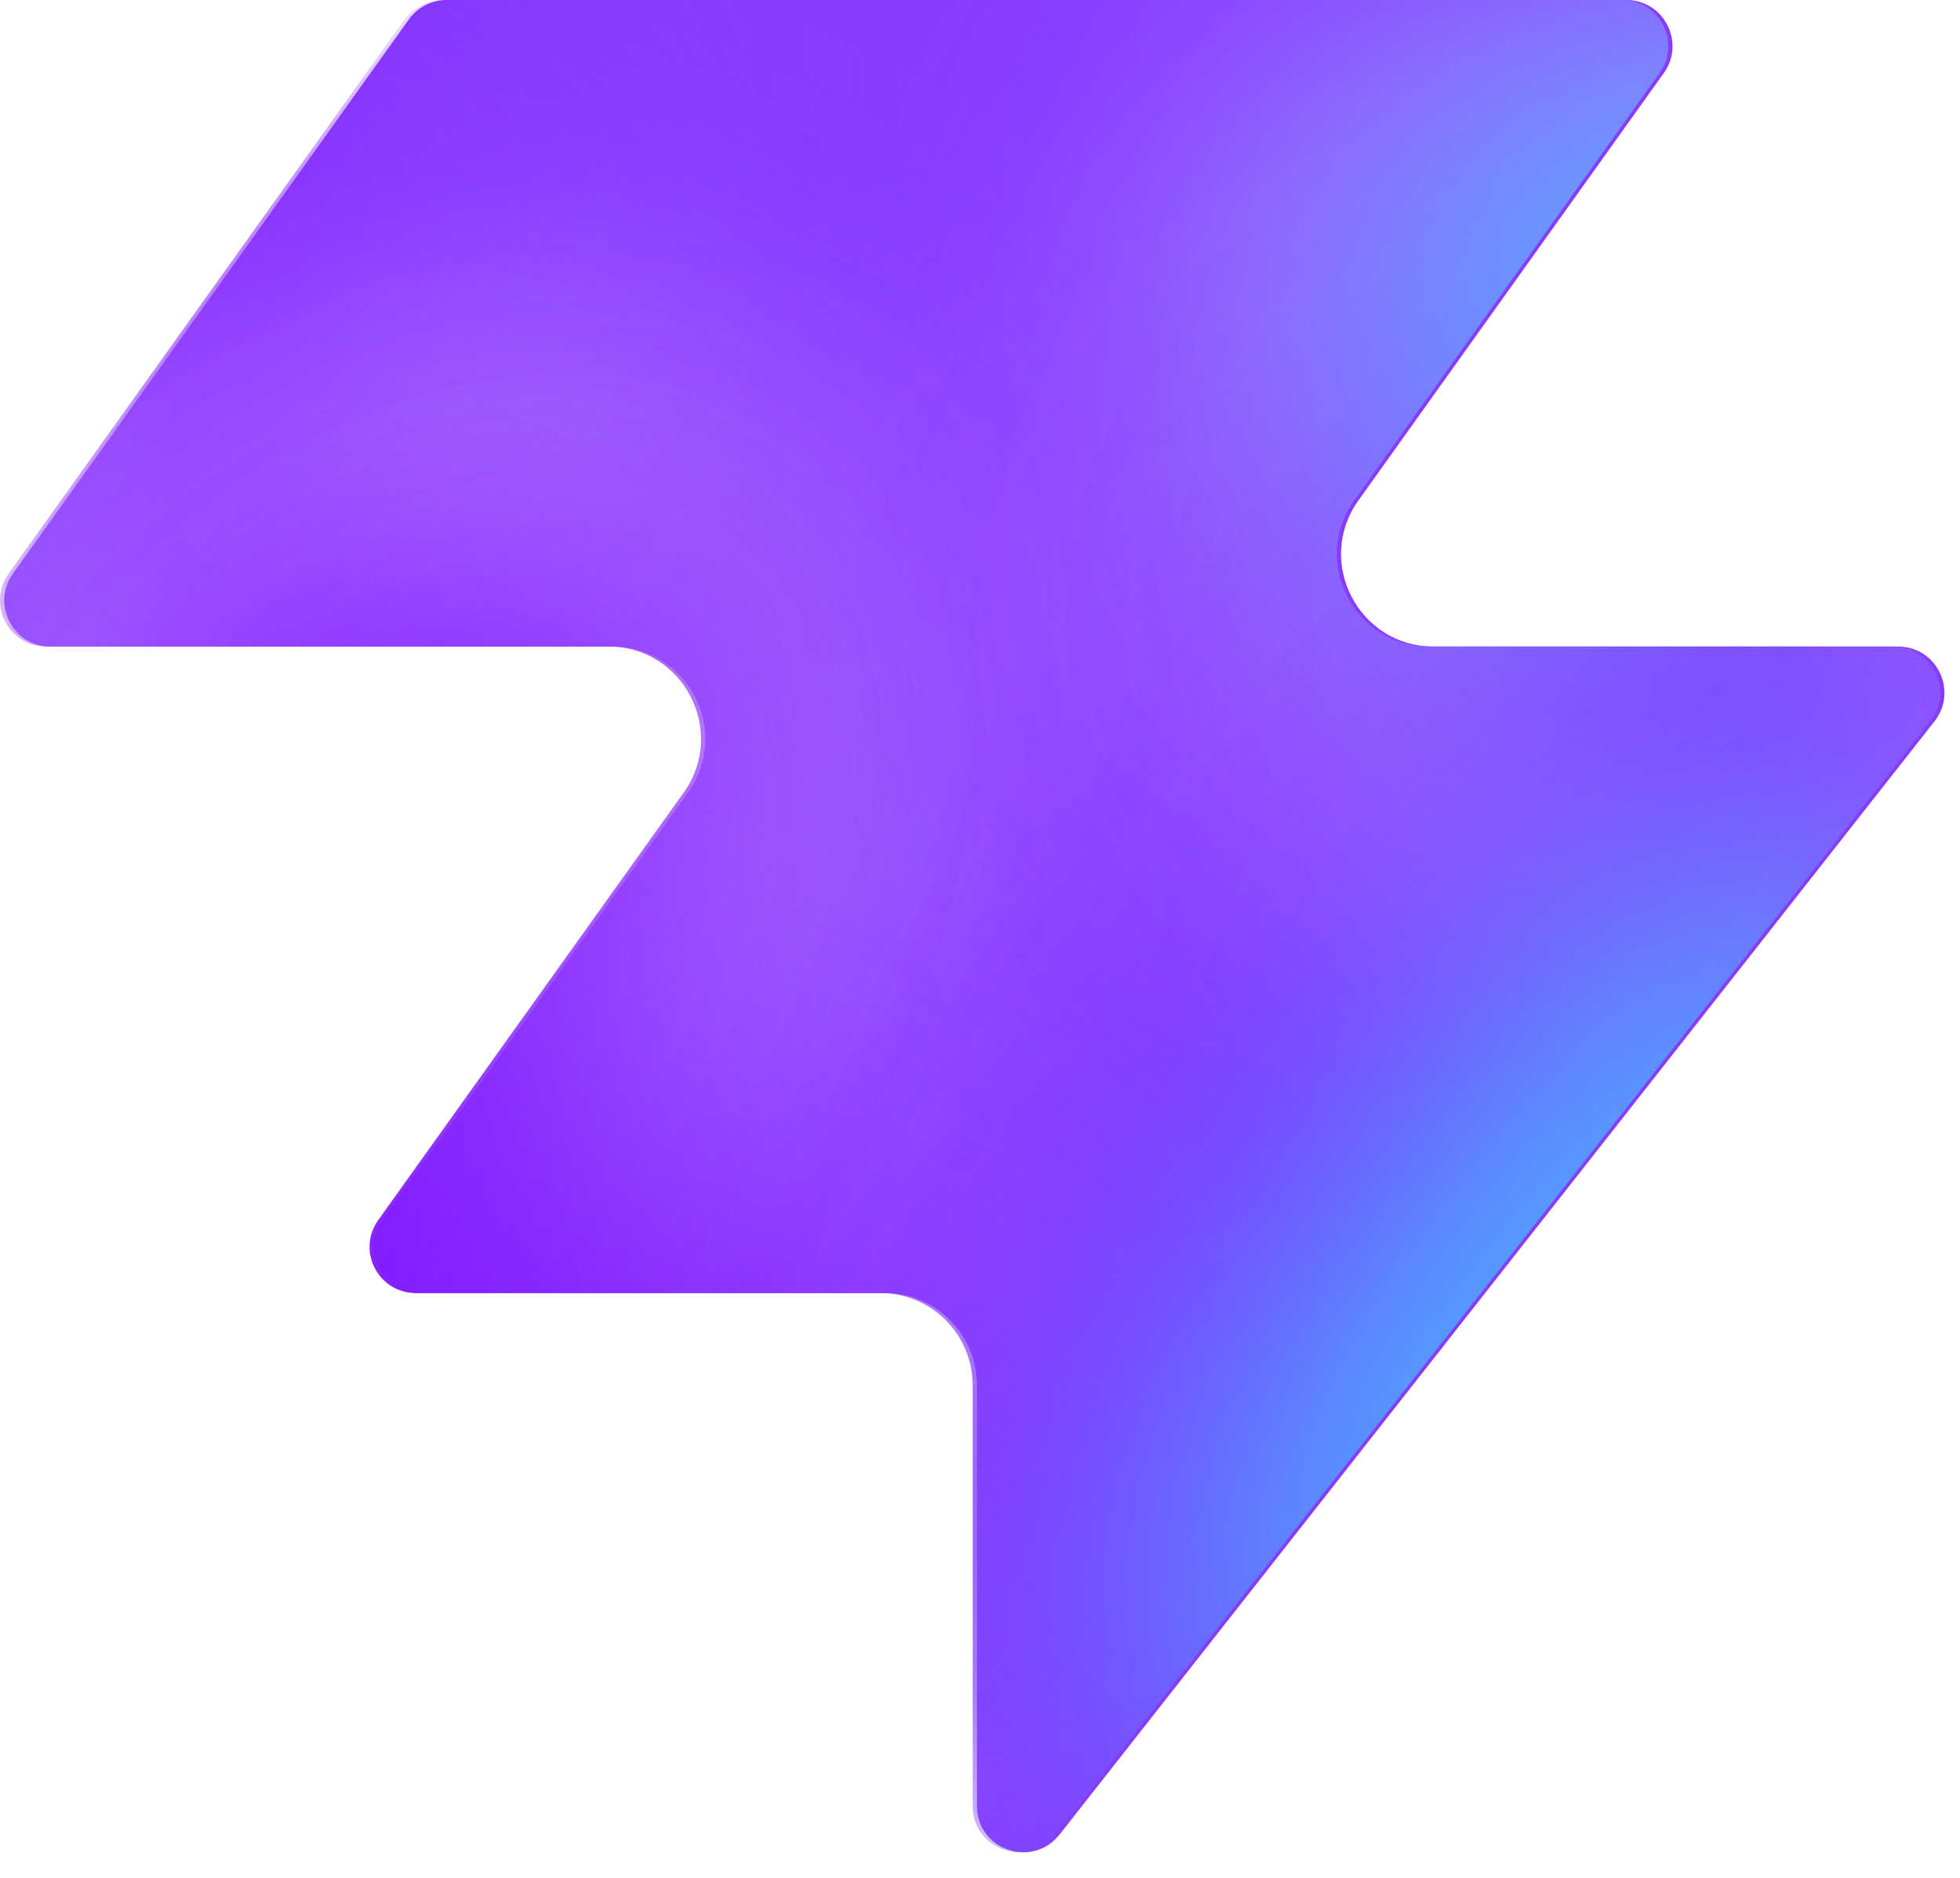
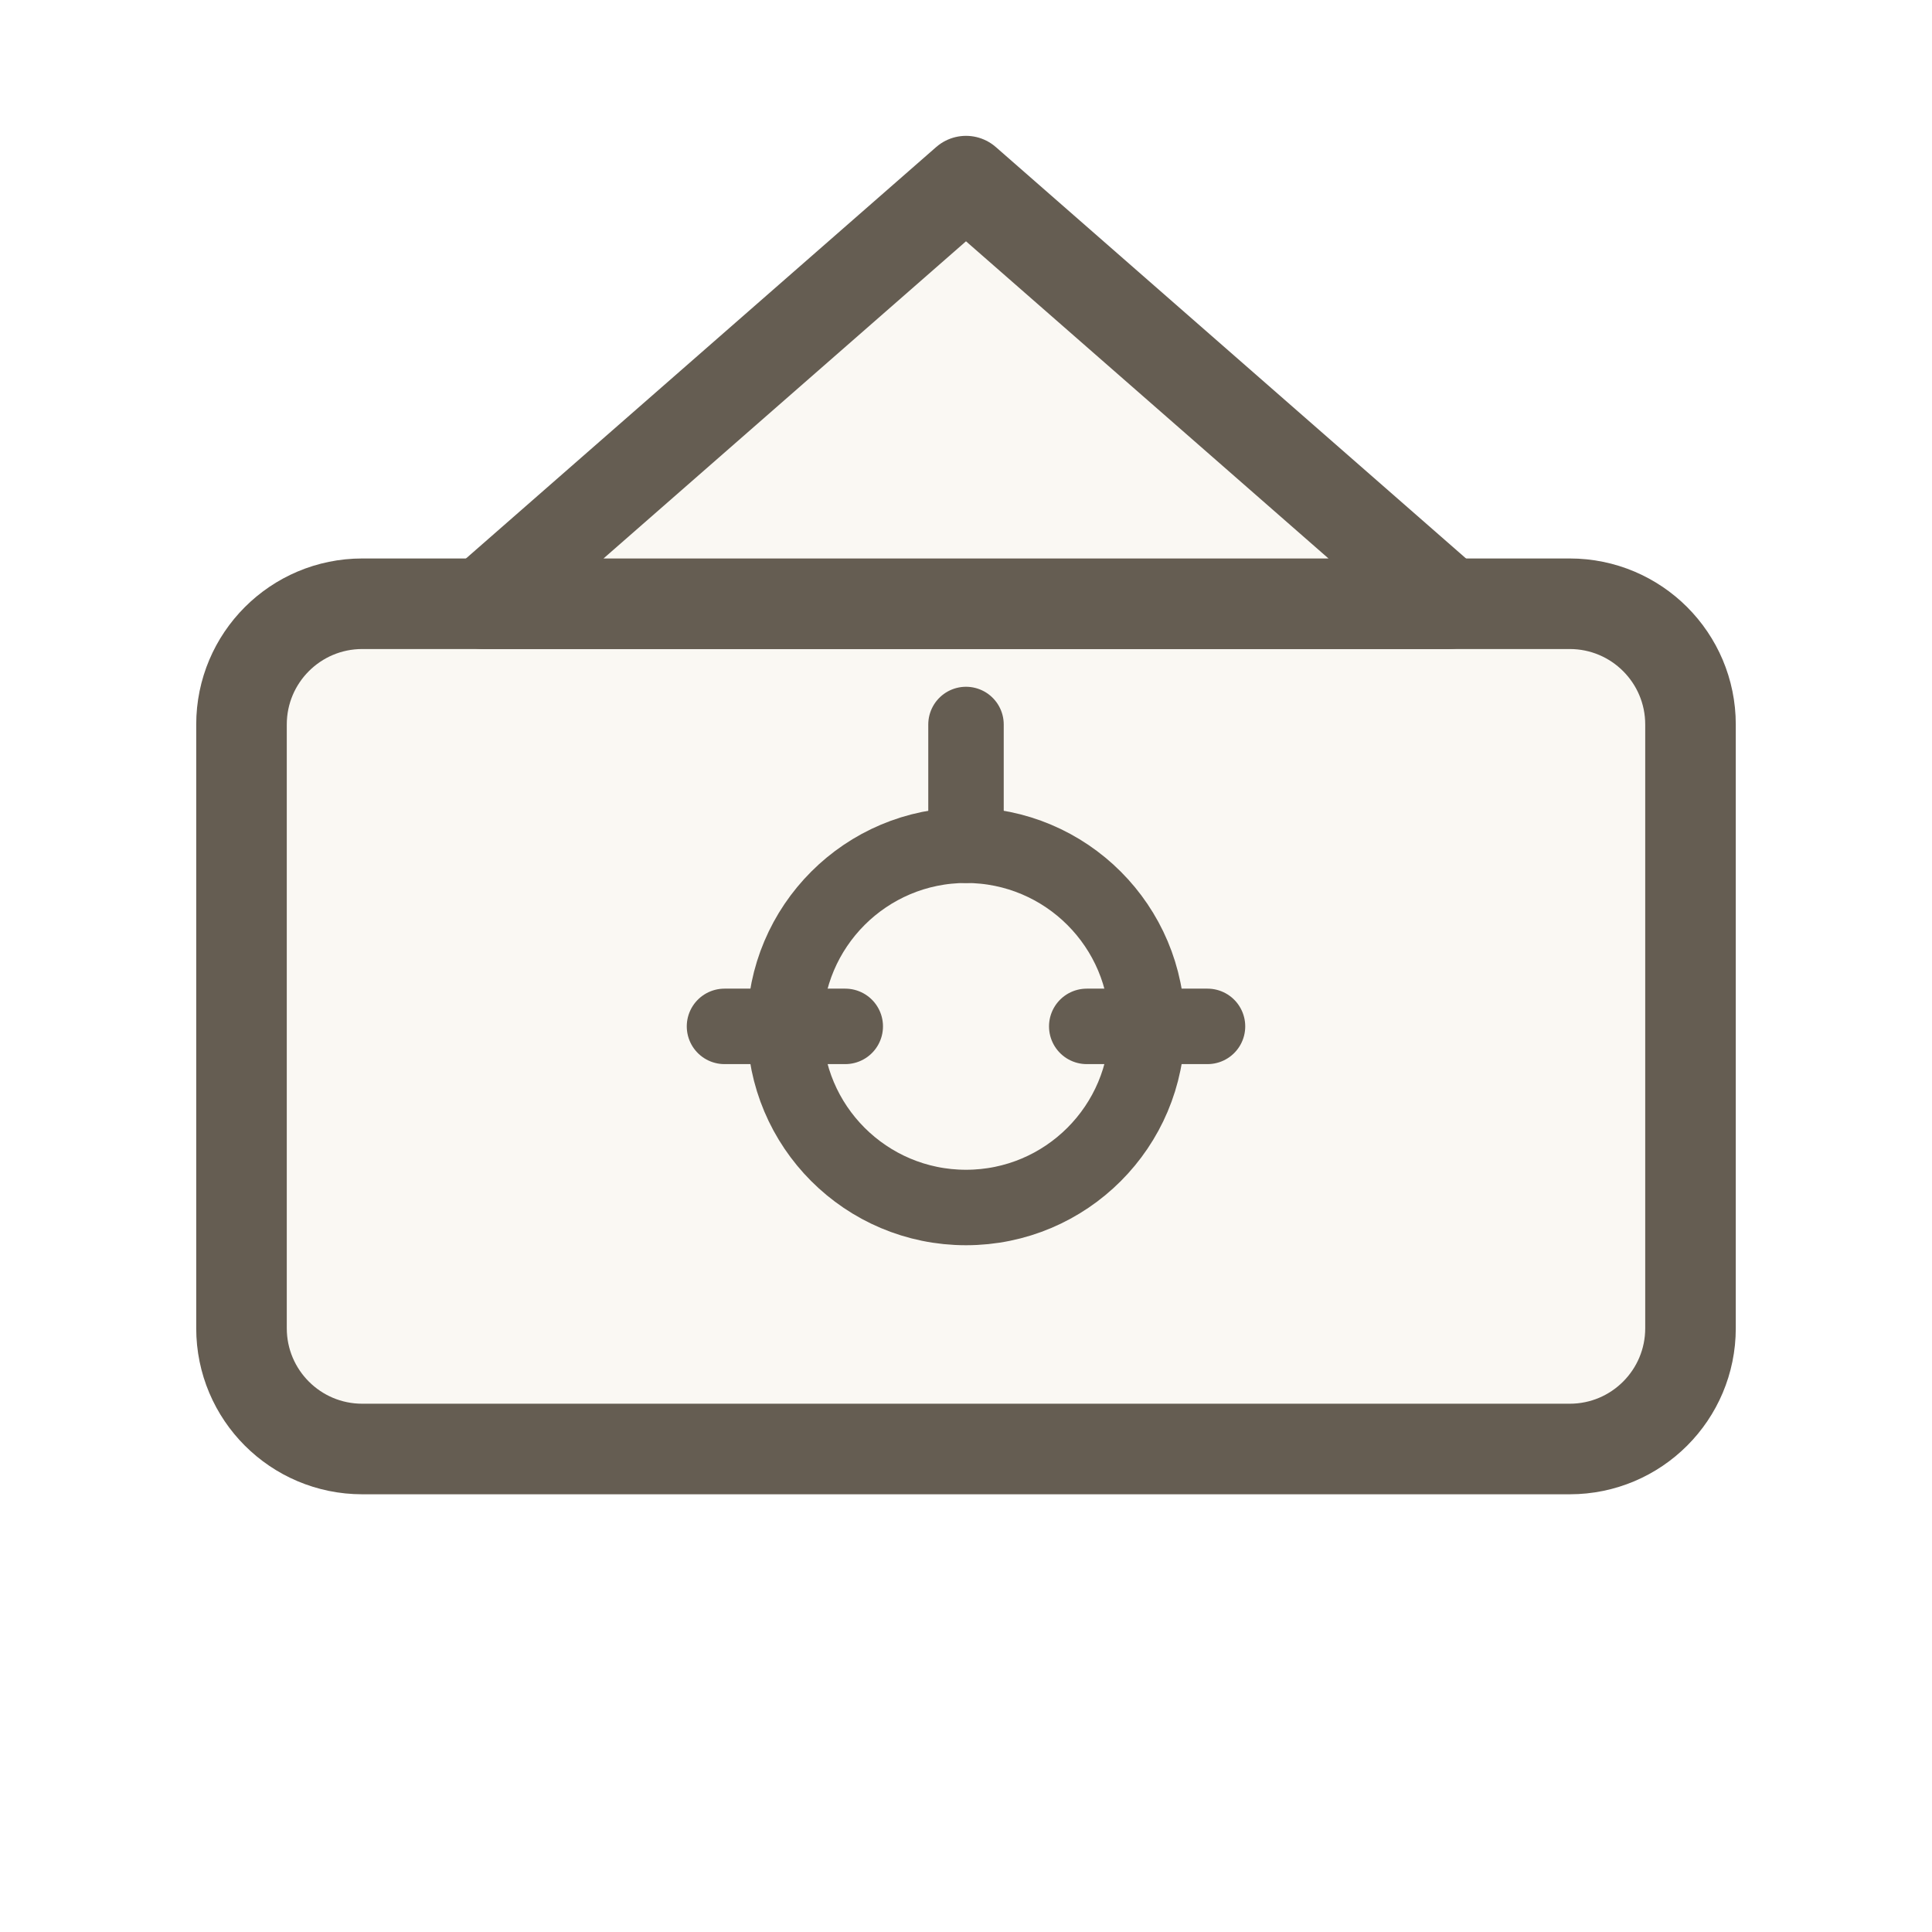
- <svg xmlns="http://www.w3.org/2000/svg" width="48" height="46" fill="none" viewBox="0 0 48 46">
-   <path fill="#863bff" d="M25.946 44.938c-.664.845-2.021.375-2.021-.698V33.937a2.26 2.26 0 0 0-2.262-2.262H10.287c-.92 0-1.456-1.04-.92-1.788l7.48-10.471c1.07-1.497 0-3.578-1.842-3.578H1.237c-.92 0-1.456-1.04-.92-1.788L10.013.474c.214-.297.556-.474.92-.474h28.894c.92 0 1.456 1.04.92 1.788l-7.48 10.471c-1.07 1.498 0 3.579 1.842 3.579h11.377c.943 0 1.473 1.088.89 1.83L25.947 44.94z" style="fill:#863bff;fill:color(display-p3 .525 .23 1);fill-opacity:1" />
-   <mask id="a" width="48" height="46" x="0" y="0" maskUnits="userSpaceOnUse" style="mask-type:alpha">
-     <path fill="#000" d="M25.842 44.938c-.664.844-2.021.375-2.021-.698V33.937a2.26 2.26 0 0 0-2.262-2.262H10.183c-.92 0-1.456-1.04-.92-1.788l7.48-10.471c1.07-1.498 0-3.579-1.842-3.579H1.133c-.92 0-1.456-1.04-.92-1.787L9.91.473c.214-.297.556-.474.92-.474h28.894c.92 0 1.456 1.04.92 1.788l-7.48 10.471c-1.07 1.498 0 3.578 1.842 3.578h11.377c.943 0 1.473 1.088.89 1.832L25.843 44.94z" style="fill:#000;fill-opacity:1" />
-   </mask>
-   <g mask="url(#a)">
-     <g filter="url(#b)">
-       <ellipse cx="5.508" cy="14.704" fill="#ede6ff" rx="5.508" ry="14.704" style="fill:#ede6ff;fill:color(display-p3 .927 .903 1);fill-opacity:1" transform="matrix(.00324 1 1 -.00324 -4.47 31.516)" />
-     </g>
-     <g filter="url(#c)">
-       <ellipse cx="10.399" cy="29.851" fill="#ede6ff" rx="10.399" ry="29.851" style="fill:#ede6ff;fill:color(display-p3 .927 .903 1);fill-opacity:1" transform="matrix(.00324 1 1 -.00324 -39.328 7.883)" />
-     </g>
-     <g filter="url(#d)">
-       <ellipse cx="5.508" cy="30.487" fill="#7e14ff" rx="5.508" ry="30.487" style="fill:#7e14ff;fill:color(display-p3 .492 .077 1);fill-opacity:1" transform="rotate(89.814 -25.913 -14.639)scale(1 -1)" />
-     </g>
-     <g filter="url(#e)">
-       <ellipse cx="5.508" cy="30.599" fill="#7e14ff" rx="5.508" ry="30.599" style="fill:#7e14ff;fill:color(display-p3 .492 .077 1);fill-opacity:1" transform="rotate(89.814 -32.644 -3.334)scale(1 -1)" />
-     </g>
-     <g filter="url(#f)">
-       <ellipse cx="5.508" cy="30.599" fill="#7e14ff" rx="5.508" ry="30.599" style="fill:#7e14ff;fill:color(display-p3 .492 .077 1);fill-opacity:1" transform="matrix(.00324 1 1 -.00324 -34.34 30.47)" />
-     </g>
-     <g filter="url(#g)">
-       <ellipse cx="14.072" cy="22.078" fill="#ede6ff" rx="14.072" ry="22.078" style="fill:#ede6ff;fill:color(display-p3 .927 .903 1);fill-opacity:1" transform="rotate(93.35 24.506 48.493)scale(-1 1)" />
-     </g>
-     <g filter="url(#h)">
-       <ellipse cx="3.47" cy="21.501" fill="#7e14ff" rx="3.47" ry="21.501" style="fill:#7e14ff;fill:color(display-p3 .492 .077 1);fill-opacity:1" transform="rotate(89.009 28.708 47.59)scale(-1 1)" />
-     </g>
-     <g filter="url(#i)">
-       <ellipse cx="3.47" cy="21.501" fill="#7e14ff" rx="3.47" ry="21.501" style="fill:#7e14ff;fill:color(display-p3 .492 .077 1);fill-opacity:1" transform="rotate(89.009 28.708 47.59)scale(-1 1)" />
-     </g>
-     <g filter="url(#j)">
-       <ellipse cx=".387" cy="8.972" fill="#7e14ff" rx="4.407" ry="29.108" style="fill:#7e14ff;fill:color(display-p3 .492 .077 1);fill-opacity:1" transform="rotate(39.51 .387 8.972)" />
-     </g>
-     <g filter="url(#k)">
-       <ellipse cx="47.523" cy="-6.092" fill="#7e14ff" rx="4.407" ry="29.108" style="fill:#7e14ff;fill:color(display-p3 .492 .077 1);fill-opacity:1" transform="rotate(37.892 47.523 -6.092)" />
-     </g>
-     <g filter="url(#l)">
-       <ellipse cx="41.412" cy="6.333" fill="#47bfff" rx="5.971" ry="9.665" style="fill:#47bfff;fill:color(display-p3 .28 .748 1);fill-opacity:1" transform="rotate(37.892 41.412 6.333)" />
-     </g>
-     <g filter="url(#m)">
-       <ellipse cx="-1.879" cy="38.332" fill="#7e14ff" rx="4.407" ry="29.108" style="fill:#7e14ff;fill:color(display-p3 .492 .077 1);fill-opacity:1" transform="rotate(37.892 -1.88 38.332)" />
-     </g>
-     <g filter="url(#n)">
-       <ellipse cx="-1.879" cy="38.332" fill="#7e14ff" rx="4.407" ry="29.108" style="fill:#7e14ff;fill:color(display-p3 .492 .077 1);fill-opacity:1" transform="rotate(37.892 -1.88 38.332)" />
-     </g>
-     <g filter="url(#o)">
-       <ellipse cx="35.651" cy="29.907" fill="#7e14ff" rx="4.407" ry="29.108" style="fill:#7e14ff;fill:color(display-p3 .492 .077 1);fill-opacity:1" transform="rotate(37.892 35.651 29.907)" />
-     </g>
-     <g filter="url(#p)">
-       <ellipse cx="38.418" cy="32.4" fill="#47bfff" rx="5.971" ry="15.297" style="fill:#47bfff;fill:color(display-p3 .28 .748 1);fill-opacity:1" transform="rotate(37.892 38.418 32.4)" />
-     </g>
-   </g>
-   <defs>
-     <filter id="b" width="60.045" height="41.654" x="-19.77" y="16.149" color-interpolation-filters="sRGB" filterUnits="userSpaceOnUse">
-       <feFlood flood-opacity="0" result="BackgroundImageFix" />
-       <feBlend in="SourceGraphic" in2="BackgroundImageFix" result="shape" />
-       <feGaussianBlur result="effect1_foregroundBlur_2002_17158" stdDeviation="7.659" />
-     </filter>
-     <filter id="c" width="90.34" height="51.437" x="-54.613" y="-7.533" color-interpolation-filters="sRGB" filterUnits="userSpaceOnUse">
-       <feFlood flood-opacity="0" result="BackgroundImageFix" />
-       <feBlend in="SourceGraphic" in2="BackgroundImageFix" result="shape" />
-       <feGaussianBlur result="effect1_foregroundBlur_2002_17158" stdDeviation="7.659" />
-     </filter>
-     <filter id="d" width="79.355" height="29.4" x="-49.64" y="2.03" color-interpolation-filters="sRGB" filterUnits="userSpaceOnUse">
-       <feFlood flood-opacity="0" result="BackgroundImageFix" />
-       <feBlend in="SourceGraphic" in2="BackgroundImageFix" result="shape" />
-       <feGaussianBlur result="effect1_foregroundBlur_2002_17158" stdDeviation="4.596" />
-     </filter>
-     <filter id="e" width="79.579" height="29.4" x="-45.045" y="20.029" color-interpolation-filters="sRGB" filterUnits="userSpaceOnUse">
-       <feFlood flood-opacity="0" result="BackgroundImageFix" />
-       <feBlend in="SourceGraphic" in2="BackgroundImageFix" result="shape" />
-       <feGaussianBlur result="effect1_foregroundBlur_2002_17158" stdDeviation="4.596" />
-     </filter>
-     <filter id="f" width="79.579" height="29.4" x="-43.513" y="21.178" color-interpolation-filters="sRGB" filterUnits="userSpaceOnUse">
-       <feFlood flood-opacity="0" result="BackgroundImageFix" />
-       <feBlend in="SourceGraphic" in2="BackgroundImageFix" result="shape" />
-       <feGaussianBlur result="effect1_foregroundBlur_2002_17158" stdDeviation="4.596" />
-     </filter>
-     <filter id="g" width="74.749" height="58.852" x="15.756" y="-17.901" color-interpolation-filters="sRGB" filterUnits="userSpaceOnUse">
-       <feFlood flood-opacity="0" result="BackgroundImageFix" />
-       <feBlend in="SourceGraphic" in2="BackgroundImageFix" result="shape" />
-       <feGaussianBlur result="effect1_foregroundBlur_2002_17158" stdDeviation="7.659" />
-     </filter>
-     <filter id="h" width="61.377" height="25.362" x="23.548" y="2.284" color-interpolation-filters="sRGB" filterUnits="userSpaceOnUse">
-       <feFlood flood-opacity="0" result="BackgroundImageFix" />
-       <feBlend in="SourceGraphic" in2="BackgroundImageFix" result="shape" />
-       <feGaussianBlur result="effect1_foregroundBlur_2002_17158" stdDeviation="4.596" />
-     </filter>
-     <filter id="i" width="61.377" height="25.362" x="23.548" y="2.284" color-interpolation-filters="sRGB" filterUnits="userSpaceOnUse">
-       <feFlood flood-opacity="0" result="BackgroundImageFix" />
-       <feBlend in="SourceGraphic" in2="BackgroundImageFix" result="shape" />
-       <feGaussianBlur result="effect1_foregroundBlur_2002_17158" stdDeviation="4.596" />
-     </filter>
-     <filter id="j" width="56.045" height="63.649" x="-27.636" y="-22.853" color-interpolation-filters="sRGB" filterUnits="userSpaceOnUse">
-       <feFlood flood-opacity="0" result="BackgroundImageFix" />
-       <feBlend in="SourceGraphic" in2="BackgroundImageFix" result="shape" />
-       <feGaussianBlur result="effect1_foregroundBlur_2002_17158" stdDeviation="4.596" />
-     </filter>
-     <filter id="k" width="54.814" height="64.646" x="20.116" y="-38.415" color-interpolation-filters="sRGB" filterUnits="userSpaceOnUse">
-       <feFlood flood-opacity="0" result="BackgroundImageFix" />
-       <feBlend in="SourceGraphic" in2="BackgroundImageFix" result="shape" />
-       <feGaussianBlur result="effect1_foregroundBlur_2002_17158" stdDeviation="4.596" />
-     </filter>
-     <filter id="l" width="33.541" height="35.313" x="24.641" y="-11.323" color-interpolation-filters="sRGB" filterUnits="userSpaceOnUse">
-       <feFlood flood-opacity="0" result="BackgroundImageFix" />
-       <feBlend in="SourceGraphic" in2="BackgroundImageFix" result="shape" />
-       <feGaussianBlur result="effect1_foregroundBlur_2002_17158" stdDeviation="4.596" />
-     </filter>
-     <filter id="m" width="54.814" height="64.646" x="-29.286" y="6.009" color-interpolation-filters="sRGB" filterUnits="userSpaceOnUse">
-       <feFlood flood-opacity="0" result="BackgroundImageFix" />
-       <feBlend in="SourceGraphic" in2="BackgroundImageFix" result="shape" />
-       <feGaussianBlur result="effect1_foregroundBlur_2002_17158" stdDeviation="4.596" />
-     </filter>
-     <filter id="n" width="54.814" height="64.646" x="-29.286" y="6.009" color-interpolation-filters="sRGB" filterUnits="userSpaceOnUse">
-       <feFlood flood-opacity="0" result="BackgroundImageFix" />
-       <feBlend in="SourceGraphic" in2="BackgroundImageFix" result="shape" />
-       <feGaussianBlur result="effect1_foregroundBlur_2002_17158" stdDeviation="4.596" />
-     </filter>
-     <filter id="o" width="54.814" height="64.646" x="8.244" y="-2.416" color-interpolation-filters="sRGB" filterUnits="userSpaceOnUse">
-       <feFlood flood-opacity="0" result="BackgroundImageFix" />
-       <feBlend in="SourceGraphic" in2="BackgroundImageFix" result="shape" />
-       <feGaussianBlur result="effect1_foregroundBlur_2002_17158" stdDeviation="4.596" />
-     </filter>
-     <filter id="p" width="39.409" height="43.623" x="18.713" y="10.588" color-interpolation-filters="sRGB" filterUnits="userSpaceOnUse">
-       <feFlood flood-opacity="0" result="BackgroundImageFix" />
-       <feBlend in="SourceGraphic" in2="BackgroundImageFix" result="shape" />
-       <feGaussianBlur result="effect1_foregroundBlur_2002_17158" stdDeviation="4.596" />
-     </filter>
-   </defs>
+ <svg xmlns="http://www.w3.org/2000/svg" width="64" height="64" viewBox="0 0 64 64" fill="none">
+   <rect x="8" y="20" width="48" height="28" rx="4" stroke="#655D52" stroke-width="3" fill="#FAF8F3" />
+   <polygon points="32,6 48,20 16,20" stroke="#655D52" stroke-width="3" fill="#FAF8F3" stroke-linejoin="round" />
+   <circle cx="32" cy="34" r="6" stroke="#655D52" stroke-width="2.5" fill="none" />
+   <line x1="32" y1="28" x2="32" y2="24" stroke="#655D52" stroke-width="2.5" stroke-linecap="round" />
+   <line x1="28" y1="34" x2="24" y2="34" stroke="#655D52" stroke-width="2.5" stroke-linecap="round" />
+   <line x1="36" y1="34" x2="40" y2="34" stroke="#655D52" stroke-width="2.5" stroke-linecap="round" />
</svg>
